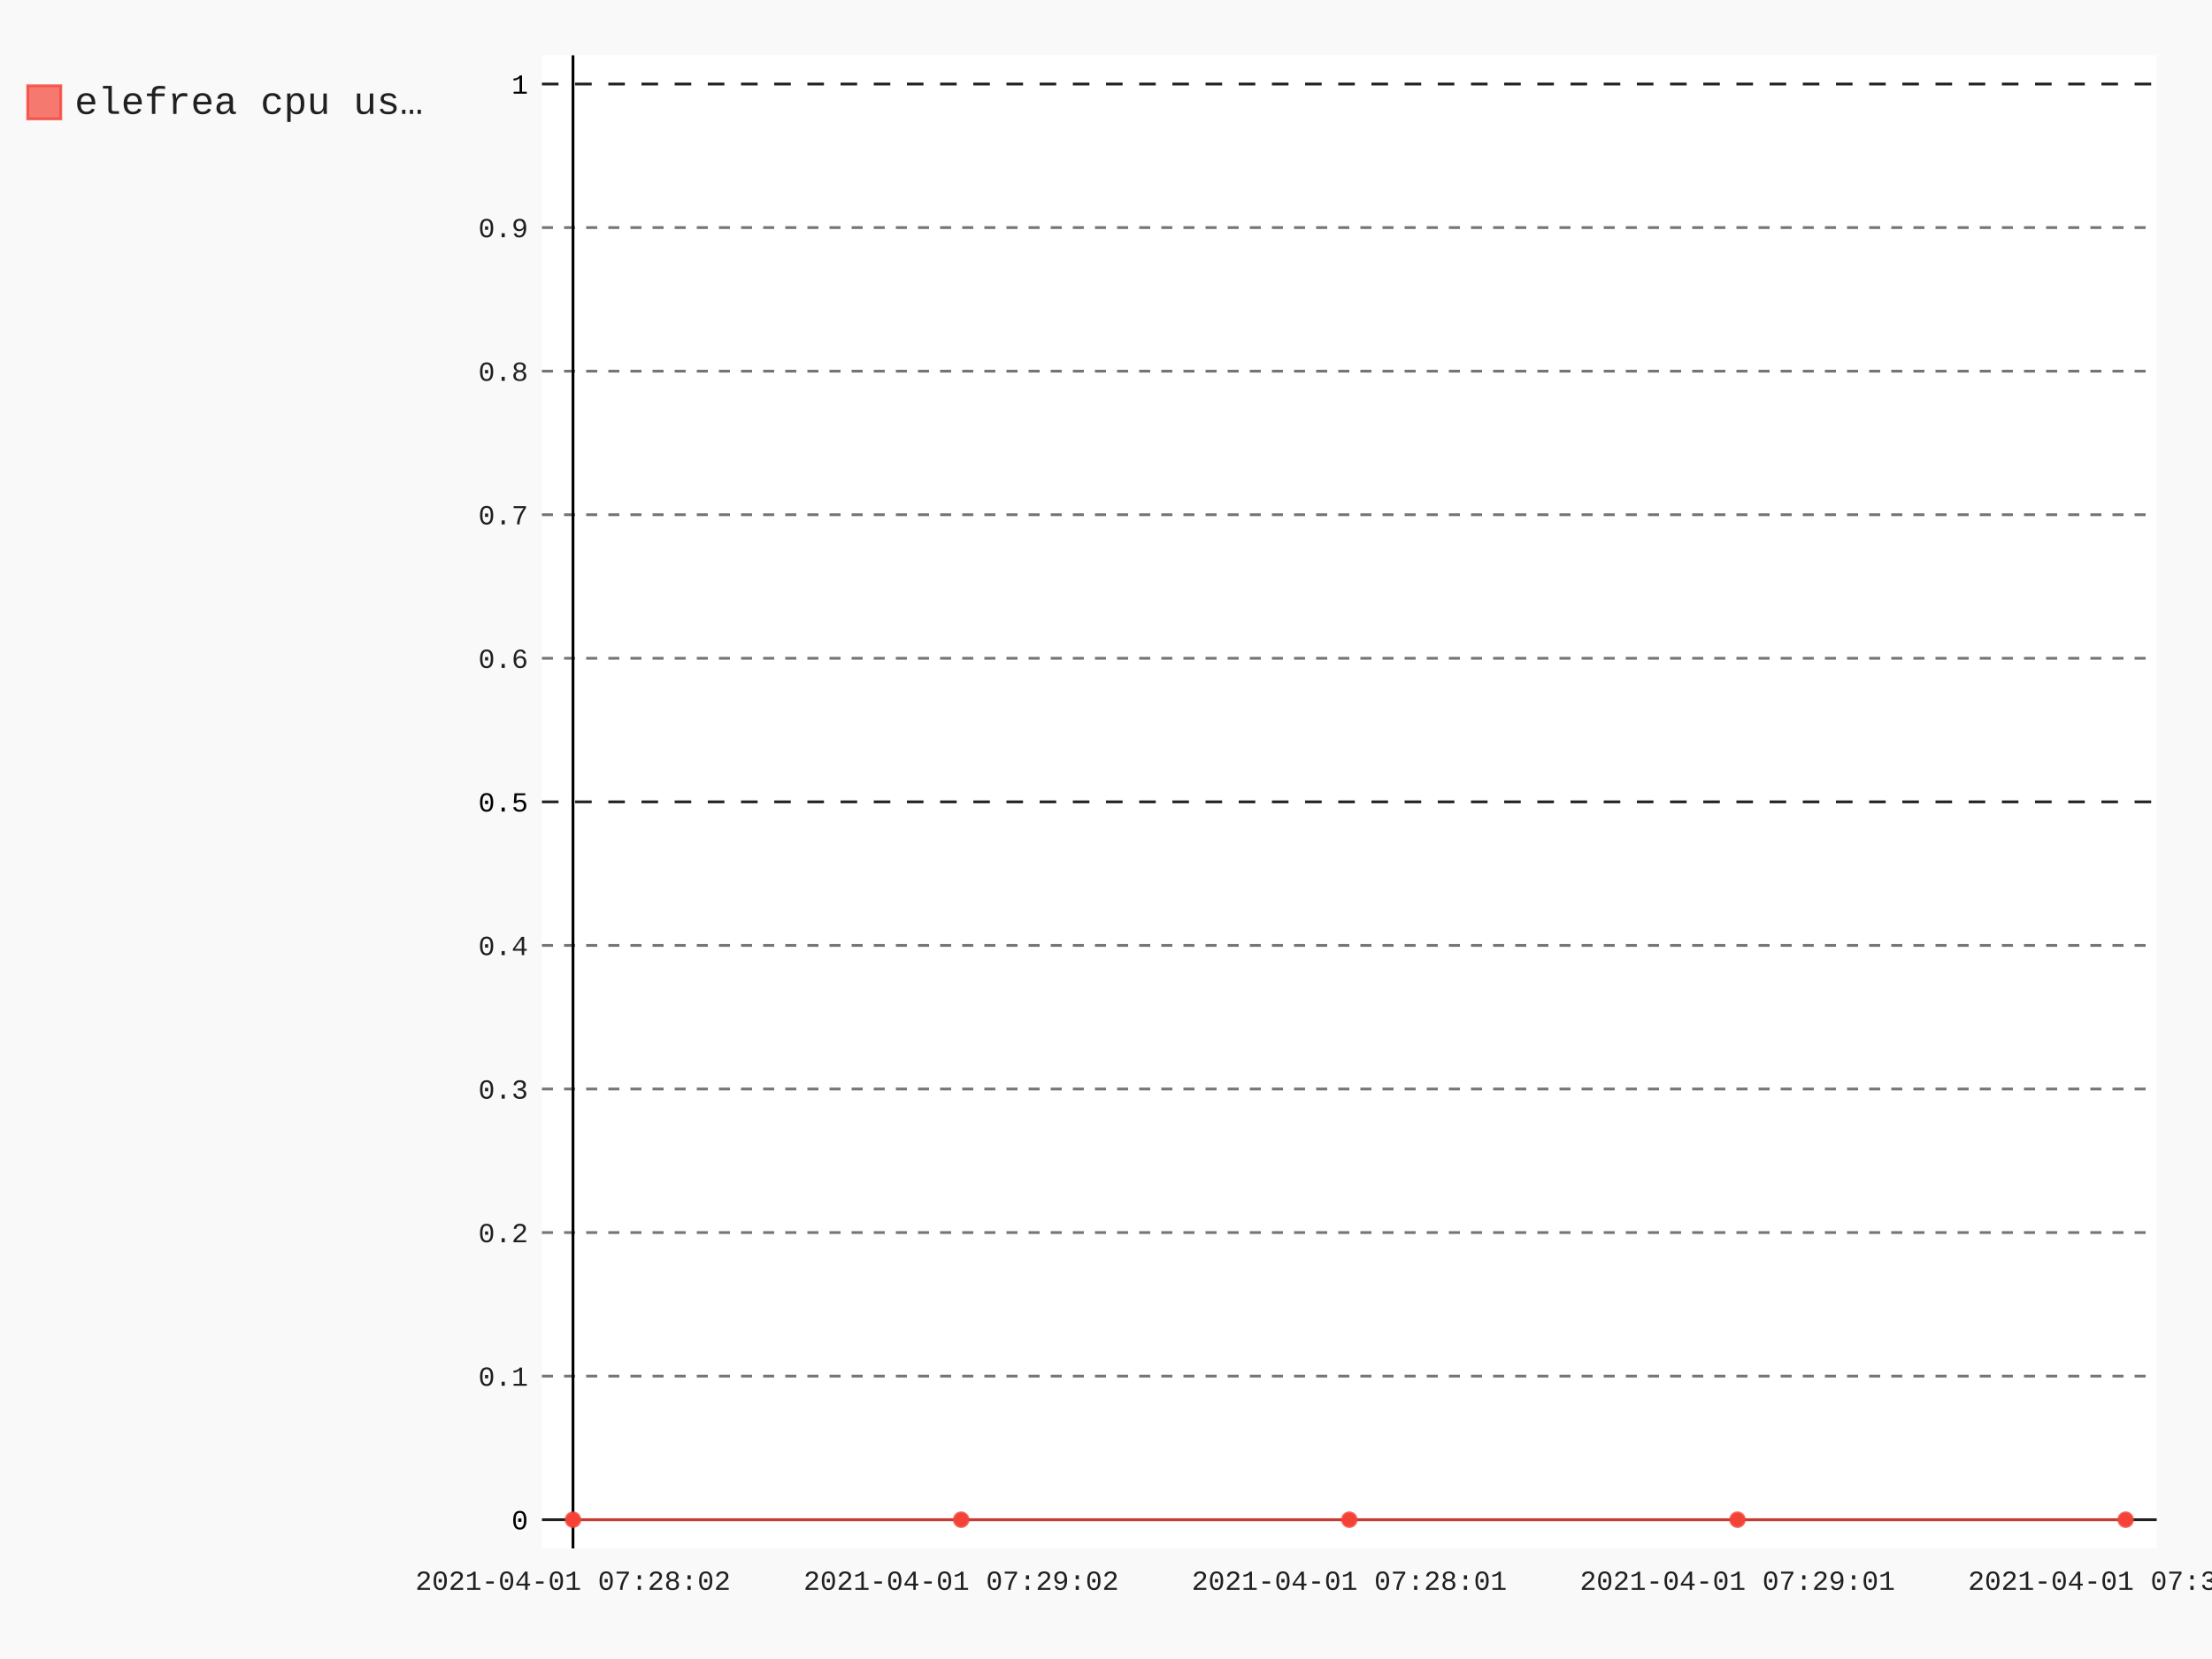
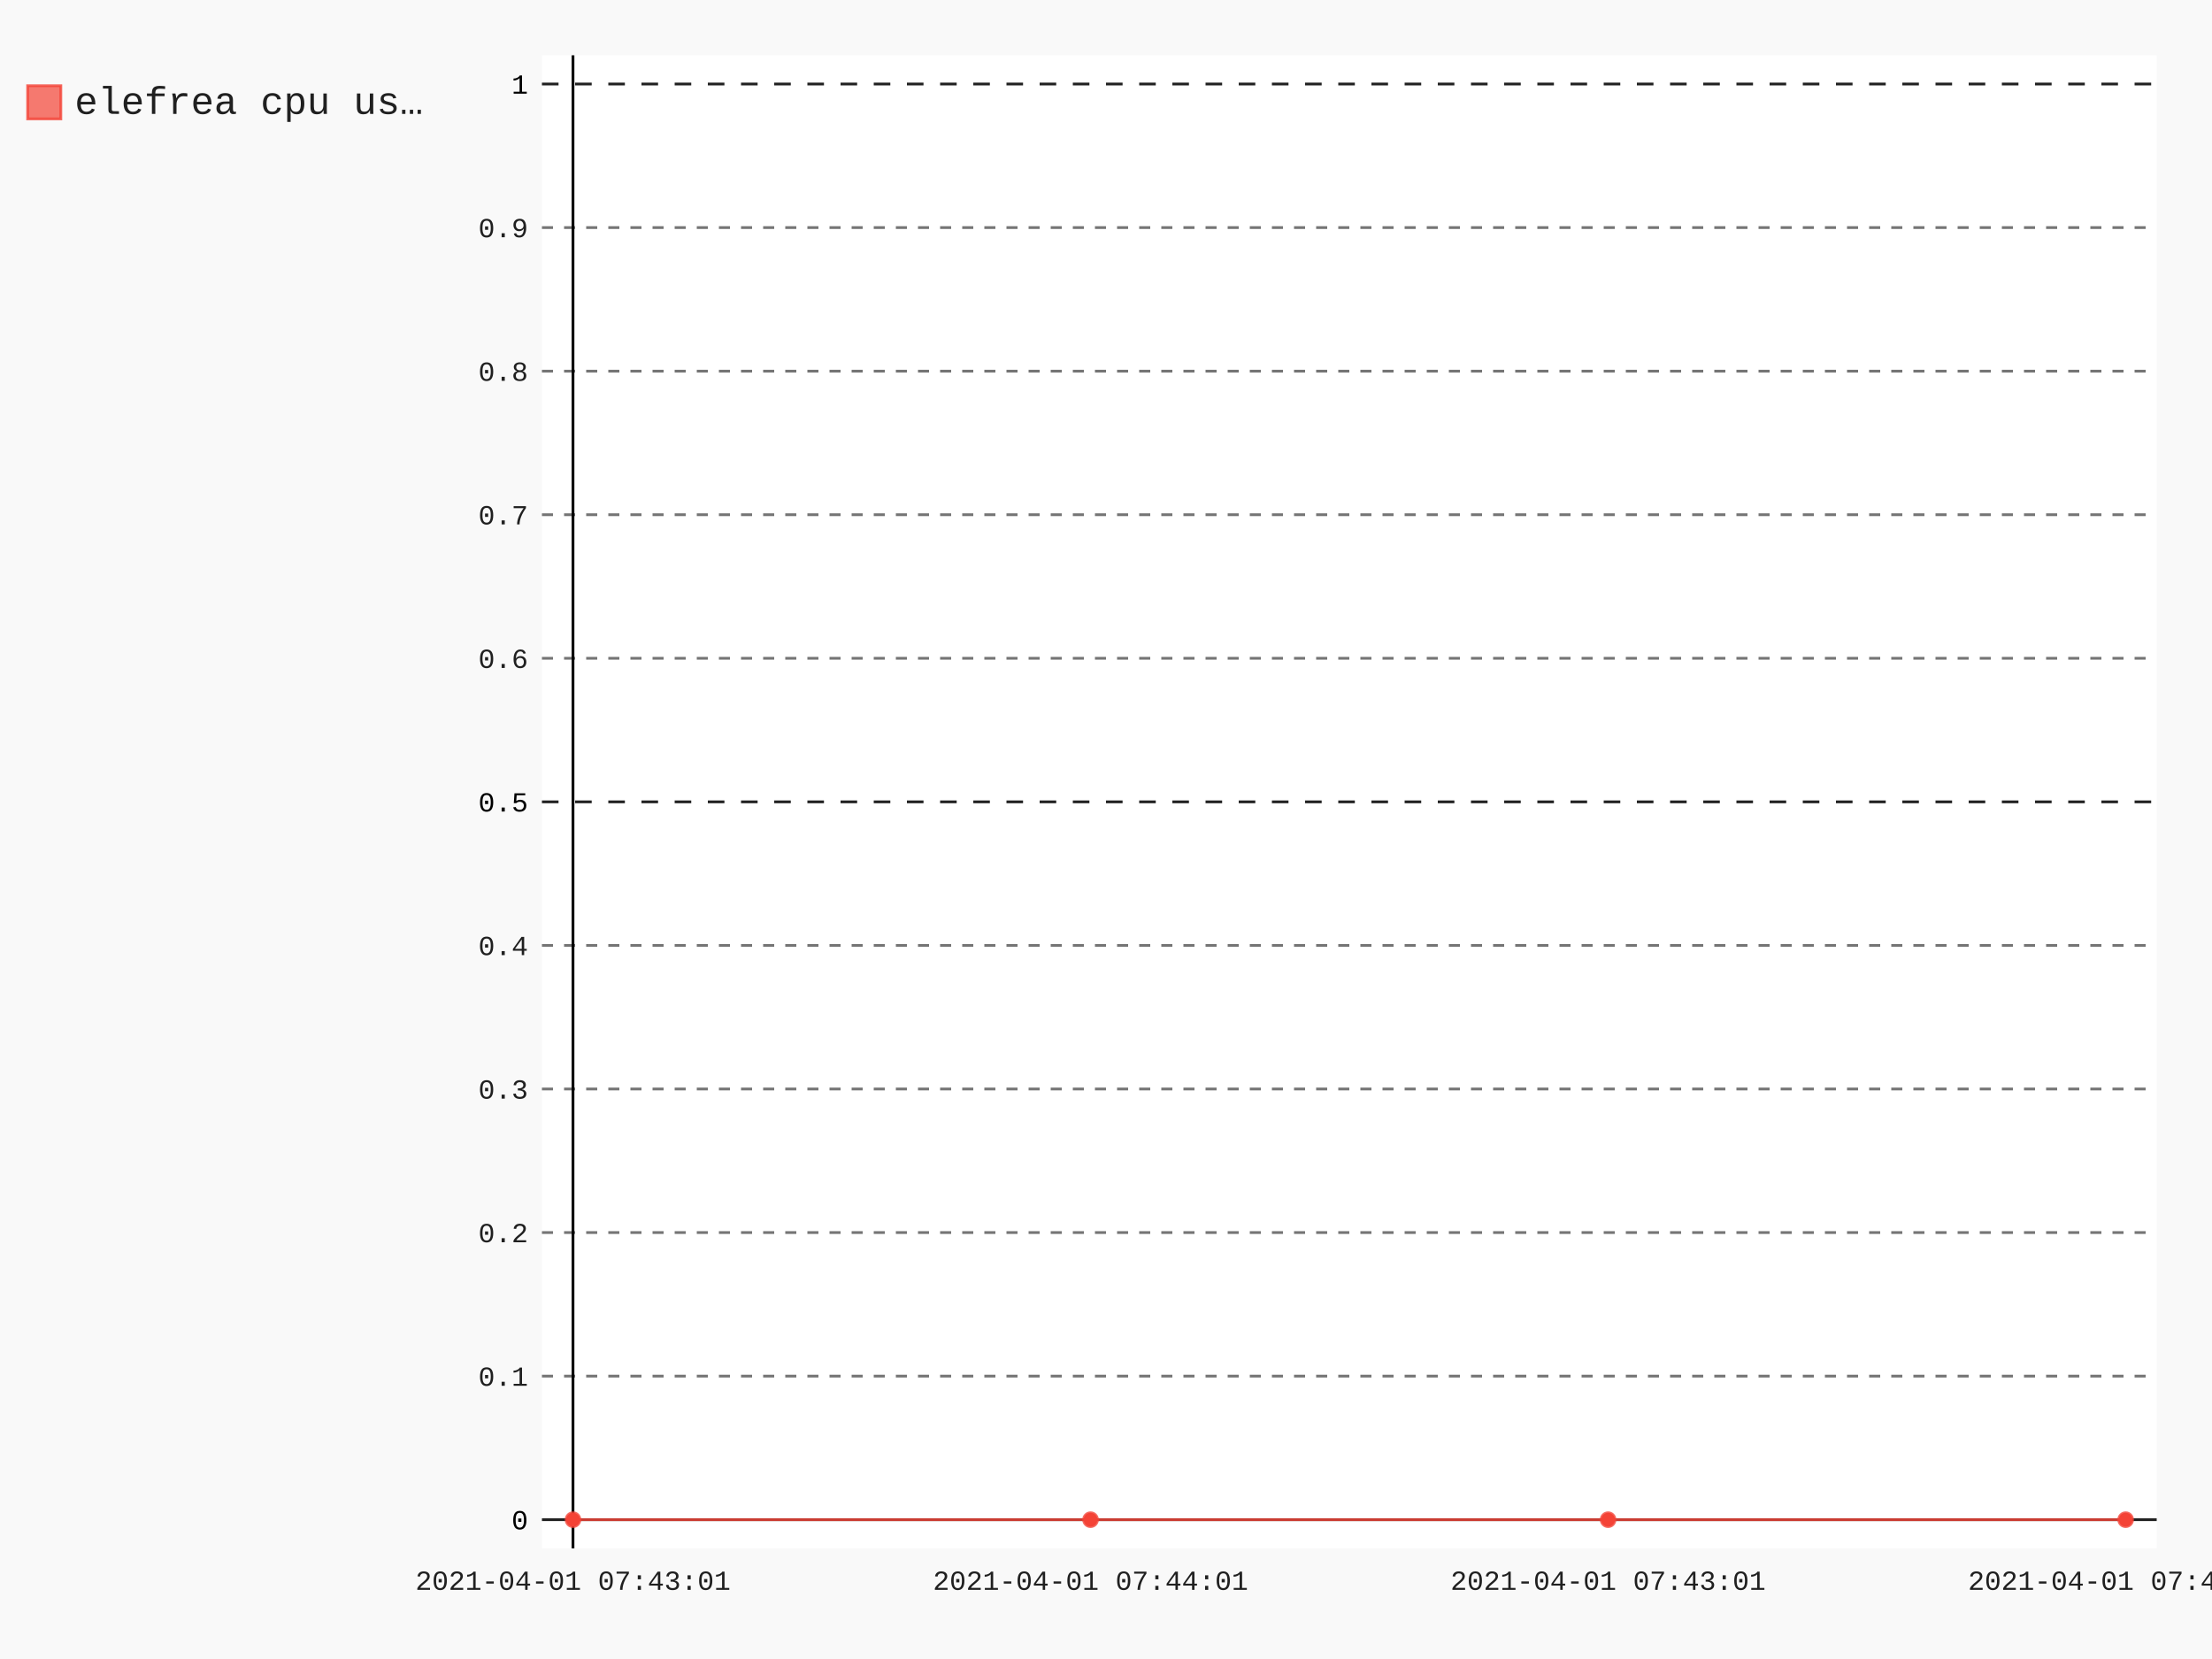
- <svg xmlns="http://www.w3.org/2000/svg" id="chart-5ef6987c-fa3b-498d-9b1f-5f4128a44a8d" class="pygal-chart" viewBox="0 0 800 600">
+ <svg xmlns="http://www.w3.org/2000/svg" id="chart-87aef54f-c29a-45c6-80f9-2f3c5097956f" class="pygal-chart" viewBox="0 0 800 600">
  <defs>
-     <style type="text/css">#chart-5ef6987c-fa3b-498d-9b1f-5f4128a44a8d{-webkit-user-select:none;-webkit-font-smoothing:antialiased;font-family:Consolas,"Liberation Mono",Menlo,Courier,monospace}#chart-5ef6987c-fa3b-498d-9b1f-5f4128a44a8d .title{font-family:Consolas,"Liberation Mono",Menlo,Courier,monospace;font-size:16px}#chart-5ef6987c-fa3b-498d-9b1f-5f4128a44a8d .legends .legend text{font-family:Consolas,"Liberation Mono",Menlo,Courier,monospace;font-size:14px}#chart-5ef6987c-fa3b-498d-9b1f-5f4128a44a8d .axis text{font-family:Consolas,"Liberation Mono",Menlo,Courier,monospace;font-size:10px}#chart-5ef6987c-fa3b-498d-9b1f-5f4128a44a8d .axis text.major{font-family:Consolas,"Liberation Mono",Menlo,Courier,monospace;font-size:10px}#chart-5ef6987c-fa3b-498d-9b1f-5f4128a44a8d .text-overlay text.value{font-family:Consolas,"Liberation Mono",Menlo,Courier,monospace;font-size:16px}#chart-5ef6987c-fa3b-498d-9b1f-5f4128a44a8d .text-overlay text.label{font-family:Consolas,"Liberation Mono",Menlo,Courier,monospace;font-size:10px}#chart-5ef6987c-fa3b-498d-9b1f-5f4128a44a8d .tooltip{font-family:Consolas,"Liberation Mono",Menlo,Courier,monospace;font-size:14px}#chart-5ef6987c-fa3b-498d-9b1f-5f4128a44a8d text.no_data{font-family:Consolas,"Liberation Mono",Menlo,Courier,monospace;font-size:64px}
- #chart-5ef6987c-fa3b-498d-9b1f-5f4128a44a8d{background-color:rgba(249,249,249,1)}#chart-5ef6987c-fa3b-498d-9b1f-5f4128a44a8d path,#chart-5ef6987c-fa3b-498d-9b1f-5f4128a44a8d line,#chart-5ef6987c-fa3b-498d-9b1f-5f4128a44a8d rect,#chart-5ef6987c-fa3b-498d-9b1f-5f4128a44a8d circle{-webkit-transition:150ms;-moz-transition:150ms;transition:150ms}#chart-5ef6987c-fa3b-498d-9b1f-5f4128a44a8d .graph &gt; .background{fill:rgba(249,249,249,1)}#chart-5ef6987c-fa3b-498d-9b1f-5f4128a44a8d .plot &gt; .background{fill:rgba(255,255,255,1)}#chart-5ef6987c-fa3b-498d-9b1f-5f4128a44a8d .graph{fill:rgba(0,0,0,.87)}#chart-5ef6987c-fa3b-498d-9b1f-5f4128a44a8d text.no_data{fill:rgba(0,0,0,1)}#chart-5ef6987c-fa3b-498d-9b1f-5f4128a44a8d .title{fill:rgba(0,0,0,1)}#chart-5ef6987c-fa3b-498d-9b1f-5f4128a44a8d .legends .legend text{fill:rgba(0,0,0,.87)}#chart-5ef6987c-fa3b-498d-9b1f-5f4128a44a8d .legends .legend:hover text{fill:rgba(0,0,0,1)}#chart-5ef6987c-fa3b-498d-9b1f-5f4128a44a8d .axis .line{stroke:rgba(0,0,0,1)}#chart-5ef6987c-fa3b-498d-9b1f-5f4128a44a8d .axis .guide.line{stroke:rgba(0,0,0,.54)}#chart-5ef6987c-fa3b-498d-9b1f-5f4128a44a8d .axis .major.line{stroke:rgba(0,0,0,.87)}#chart-5ef6987c-fa3b-498d-9b1f-5f4128a44a8d .axis text.major{fill:rgba(0,0,0,1)}#chart-5ef6987c-fa3b-498d-9b1f-5f4128a44a8d .axis.y .guides:hover .guide.line,#chart-5ef6987c-fa3b-498d-9b1f-5f4128a44a8d .line-graph .axis.x .guides:hover .guide.line,#chart-5ef6987c-fa3b-498d-9b1f-5f4128a44a8d .stackedline-graph .axis.x .guides:hover .guide.line,#chart-5ef6987c-fa3b-498d-9b1f-5f4128a44a8d .xy-graph .axis.x .guides:hover .guide.line{stroke:rgba(0,0,0,1)}#chart-5ef6987c-fa3b-498d-9b1f-5f4128a44a8d .axis .guides:hover text{fill:rgba(0,0,0,1)}#chart-5ef6987c-fa3b-498d-9b1f-5f4128a44a8d .reactive{fill-opacity:.7;stroke-opacity:.8}#chart-5ef6987c-fa3b-498d-9b1f-5f4128a44a8d .ci{stroke:rgba(0,0,0,.87)}#chart-5ef6987c-fa3b-498d-9b1f-5f4128a44a8d .reactive.active,#chart-5ef6987c-fa3b-498d-9b1f-5f4128a44a8d .active .reactive{fill-opacity:.8;stroke-opacity:.9;stroke-width:4}#chart-5ef6987c-fa3b-498d-9b1f-5f4128a44a8d .ci .reactive.active{stroke-width:1.5}#chart-5ef6987c-fa3b-498d-9b1f-5f4128a44a8d .series text{fill:rgba(0,0,0,1)}#chart-5ef6987c-fa3b-498d-9b1f-5f4128a44a8d .tooltip rect{fill:rgba(255,255,255,1);stroke:rgba(0,0,0,1);-webkit-transition:opacity 150ms;-moz-transition:opacity 150ms;transition:opacity 150ms}#chart-5ef6987c-fa3b-498d-9b1f-5f4128a44a8d .tooltip .label{fill:rgba(0,0,0,.87)}#chart-5ef6987c-fa3b-498d-9b1f-5f4128a44a8d .tooltip .label{fill:rgba(0,0,0,.87)}#chart-5ef6987c-fa3b-498d-9b1f-5f4128a44a8d .tooltip .legend{font-size:.8em;fill:rgba(0,0,0,.54)}#chart-5ef6987c-fa3b-498d-9b1f-5f4128a44a8d .tooltip .x_label{font-size:.6em;fill:rgba(0,0,0,1)}#chart-5ef6987c-fa3b-498d-9b1f-5f4128a44a8d .tooltip .xlink{font-size:.5em;text-decoration:underline}#chart-5ef6987c-fa3b-498d-9b1f-5f4128a44a8d .tooltip .value{font-size:1.5em}#chart-5ef6987c-fa3b-498d-9b1f-5f4128a44a8d .bound{font-size:.5em}#chart-5ef6987c-fa3b-498d-9b1f-5f4128a44a8d .max-value{font-size:.75em;fill:rgba(0,0,0,.54)}#chart-5ef6987c-fa3b-498d-9b1f-5f4128a44a8d .map-element{fill:rgba(255,255,255,1);stroke:rgba(0,0,0,.54) !important}#chart-5ef6987c-fa3b-498d-9b1f-5f4128a44a8d .map-element .reactive{fill-opacity:inherit;stroke-opacity:inherit}#chart-5ef6987c-fa3b-498d-9b1f-5f4128a44a8d .color-0,#chart-5ef6987c-fa3b-498d-9b1f-5f4128a44a8d .color-0 a:visited{stroke:#F44336;fill:#F44336}#chart-5ef6987c-fa3b-498d-9b1f-5f4128a44a8d .text-overlay .color-0 text{fill:black}
- #chart-5ef6987c-fa3b-498d-9b1f-5f4128a44a8d text.no_data{text-anchor:middle}#chart-5ef6987c-fa3b-498d-9b1f-5f4128a44a8d .guide.line{fill:none}#chart-5ef6987c-fa3b-498d-9b1f-5f4128a44a8d .centered{text-anchor:middle}#chart-5ef6987c-fa3b-498d-9b1f-5f4128a44a8d .title{text-anchor:middle}#chart-5ef6987c-fa3b-498d-9b1f-5f4128a44a8d .legends .legend text{fill-opacity:1}#chart-5ef6987c-fa3b-498d-9b1f-5f4128a44a8d .axis.x text{text-anchor:middle}#chart-5ef6987c-fa3b-498d-9b1f-5f4128a44a8d .axis.x:not(.web) text[transform]{text-anchor:start}#chart-5ef6987c-fa3b-498d-9b1f-5f4128a44a8d .axis.x:not(.web) text[transform].backwards{text-anchor:end}#chart-5ef6987c-fa3b-498d-9b1f-5f4128a44a8d .axis.y text{text-anchor:end}#chart-5ef6987c-fa3b-498d-9b1f-5f4128a44a8d .axis.y text[transform].backwards{text-anchor:start}#chart-5ef6987c-fa3b-498d-9b1f-5f4128a44a8d .axis.y2 text{text-anchor:start}#chart-5ef6987c-fa3b-498d-9b1f-5f4128a44a8d .axis.y2 text[transform].backwards{text-anchor:end}#chart-5ef6987c-fa3b-498d-9b1f-5f4128a44a8d .axis .guide.line{stroke-dasharray:4,4}#chart-5ef6987c-fa3b-498d-9b1f-5f4128a44a8d .axis .major.guide.line{stroke-dasharray:6,6}#chart-5ef6987c-fa3b-498d-9b1f-5f4128a44a8d .horizontal .axis.y .guide.line,#chart-5ef6987c-fa3b-498d-9b1f-5f4128a44a8d .horizontal .axis.y2 .guide.line,#chart-5ef6987c-fa3b-498d-9b1f-5f4128a44a8d .vertical .axis.x .guide.line{opacity:0}#chart-5ef6987c-fa3b-498d-9b1f-5f4128a44a8d .horizontal .axis.always_show .guide.line,#chart-5ef6987c-fa3b-498d-9b1f-5f4128a44a8d .vertical .axis.always_show .guide.line{opacity:1 !important}#chart-5ef6987c-fa3b-498d-9b1f-5f4128a44a8d .axis.y .guides:hover .guide.line,#chart-5ef6987c-fa3b-498d-9b1f-5f4128a44a8d .axis.y2 .guides:hover .guide.line,#chart-5ef6987c-fa3b-498d-9b1f-5f4128a44a8d .axis.x .guides:hover .guide.line{opacity:1}#chart-5ef6987c-fa3b-498d-9b1f-5f4128a44a8d .axis .guides:hover text{opacity:1}#chart-5ef6987c-fa3b-498d-9b1f-5f4128a44a8d .nofill{fill:none}#chart-5ef6987c-fa3b-498d-9b1f-5f4128a44a8d .subtle-fill{fill-opacity:.2}#chart-5ef6987c-fa3b-498d-9b1f-5f4128a44a8d .dot{stroke-width:1px;fill-opacity:1}#chart-5ef6987c-fa3b-498d-9b1f-5f4128a44a8d .dot.active{stroke-width:5px}#chart-5ef6987c-fa3b-498d-9b1f-5f4128a44a8d .dot.negative{fill:transparent}#chart-5ef6987c-fa3b-498d-9b1f-5f4128a44a8d text,#chart-5ef6987c-fa3b-498d-9b1f-5f4128a44a8d tspan{stroke:none !important}#chart-5ef6987c-fa3b-498d-9b1f-5f4128a44a8d .series text.active{opacity:1}#chart-5ef6987c-fa3b-498d-9b1f-5f4128a44a8d .tooltip rect{fill-opacity:.95;stroke-width:.5}#chart-5ef6987c-fa3b-498d-9b1f-5f4128a44a8d .tooltip text{fill-opacity:1}#chart-5ef6987c-fa3b-498d-9b1f-5f4128a44a8d .showable{visibility:hidden}#chart-5ef6987c-fa3b-498d-9b1f-5f4128a44a8d .showable.shown{visibility:visible}#chart-5ef6987c-fa3b-498d-9b1f-5f4128a44a8d .gauge-background{fill:rgba(229,229,229,1);stroke:none}#chart-5ef6987c-fa3b-498d-9b1f-5f4128a44a8d .bg-lines{stroke:rgba(249,249,249,1);stroke-width:2px}</style>
+     <style type="text/css">#chart-87aef54f-c29a-45c6-80f9-2f3c5097956f{-webkit-user-select:none;-webkit-font-smoothing:antialiased;font-family:Consolas,"Liberation Mono",Menlo,Courier,monospace}#chart-87aef54f-c29a-45c6-80f9-2f3c5097956f .title{font-family:Consolas,"Liberation Mono",Menlo,Courier,monospace;font-size:16px}#chart-87aef54f-c29a-45c6-80f9-2f3c5097956f .legends .legend text{font-family:Consolas,"Liberation Mono",Menlo,Courier,monospace;font-size:14px}#chart-87aef54f-c29a-45c6-80f9-2f3c5097956f .axis text{font-family:Consolas,"Liberation Mono",Menlo,Courier,monospace;font-size:10px}#chart-87aef54f-c29a-45c6-80f9-2f3c5097956f .axis text.major{font-family:Consolas,"Liberation Mono",Menlo,Courier,monospace;font-size:10px}#chart-87aef54f-c29a-45c6-80f9-2f3c5097956f .text-overlay text.value{font-family:Consolas,"Liberation Mono",Menlo,Courier,monospace;font-size:16px}#chart-87aef54f-c29a-45c6-80f9-2f3c5097956f .text-overlay text.label{font-family:Consolas,"Liberation Mono",Menlo,Courier,monospace;font-size:10px}#chart-87aef54f-c29a-45c6-80f9-2f3c5097956f .tooltip{font-family:Consolas,"Liberation Mono",Menlo,Courier,monospace;font-size:14px}#chart-87aef54f-c29a-45c6-80f9-2f3c5097956f text.no_data{font-family:Consolas,"Liberation Mono",Menlo,Courier,monospace;font-size:64px}
+ #chart-87aef54f-c29a-45c6-80f9-2f3c5097956f{background-color:rgba(249,249,249,1)}#chart-87aef54f-c29a-45c6-80f9-2f3c5097956f path,#chart-87aef54f-c29a-45c6-80f9-2f3c5097956f line,#chart-87aef54f-c29a-45c6-80f9-2f3c5097956f rect,#chart-87aef54f-c29a-45c6-80f9-2f3c5097956f circle{-webkit-transition:150ms;-moz-transition:150ms;transition:150ms}#chart-87aef54f-c29a-45c6-80f9-2f3c5097956f .graph &gt; .background{fill:rgba(249,249,249,1)}#chart-87aef54f-c29a-45c6-80f9-2f3c5097956f .plot &gt; .background{fill:rgba(255,255,255,1)}#chart-87aef54f-c29a-45c6-80f9-2f3c5097956f .graph{fill:rgba(0,0,0,.87)}#chart-87aef54f-c29a-45c6-80f9-2f3c5097956f text.no_data{fill:rgba(0,0,0,1)}#chart-87aef54f-c29a-45c6-80f9-2f3c5097956f .title{fill:rgba(0,0,0,1)}#chart-87aef54f-c29a-45c6-80f9-2f3c5097956f .legends .legend text{fill:rgba(0,0,0,.87)}#chart-87aef54f-c29a-45c6-80f9-2f3c5097956f .legends .legend:hover text{fill:rgba(0,0,0,1)}#chart-87aef54f-c29a-45c6-80f9-2f3c5097956f .axis .line{stroke:rgba(0,0,0,1)}#chart-87aef54f-c29a-45c6-80f9-2f3c5097956f .axis .guide.line{stroke:rgba(0,0,0,.54)}#chart-87aef54f-c29a-45c6-80f9-2f3c5097956f .axis .major.line{stroke:rgba(0,0,0,.87)}#chart-87aef54f-c29a-45c6-80f9-2f3c5097956f .axis text.major{fill:rgba(0,0,0,1)}#chart-87aef54f-c29a-45c6-80f9-2f3c5097956f .axis.y .guides:hover .guide.line,#chart-87aef54f-c29a-45c6-80f9-2f3c5097956f .line-graph .axis.x .guides:hover .guide.line,#chart-87aef54f-c29a-45c6-80f9-2f3c5097956f .stackedline-graph .axis.x .guides:hover .guide.line,#chart-87aef54f-c29a-45c6-80f9-2f3c5097956f .xy-graph .axis.x .guides:hover .guide.line{stroke:rgba(0,0,0,1)}#chart-87aef54f-c29a-45c6-80f9-2f3c5097956f .axis .guides:hover text{fill:rgba(0,0,0,1)}#chart-87aef54f-c29a-45c6-80f9-2f3c5097956f .reactive{fill-opacity:.7;stroke-opacity:.8}#chart-87aef54f-c29a-45c6-80f9-2f3c5097956f .ci{stroke:rgba(0,0,0,.87)}#chart-87aef54f-c29a-45c6-80f9-2f3c5097956f .reactive.active,#chart-87aef54f-c29a-45c6-80f9-2f3c5097956f .active .reactive{fill-opacity:.8;stroke-opacity:.9;stroke-width:4}#chart-87aef54f-c29a-45c6-80f9-2f3c5097956f .ci .reactive.active{stroke-width:1.5}#chart-87aef54f-c29a-45c6-80f9-2f3c5097956f .series text{fill:rgba(0,0,0,1)}#chart-87aef54f-c29a-45c6-80f9-2f3c5097956f .tooltip rect{fill:rgba(255,255,255,1);stroke:rgba(0,0,0,1);-webkit-transition:opacity 150ms;-moz-transition:opacity 150ms;transition:opacity 150ms}#chart-87aef54f-c29a-45c6-80f9-2f3c5097956f .tooltip .label{fill:rgba(0,0,0,.87)}#chart-87aef54f-c29a-45c6-80f9-2f3c5097956f .tooltip .label{fill:rgba(0,0,0,.87)}#chart-87aef54f-c29a-45c6-80f9-2f3c5097956f .tooltip .legend{font-size:.8em;fill:rgba(0,0,0,.54)}#chart-87aef54f-c29a-45c6-80f9-2f3c5097956f .tooltip .x_label{font-size:.6em;fill:rgba(0,0,0,1)}#chart-87aef54f-c29a-45c6-80f9-2f3c5097956f .tooltip .xlink{font-size:.5em;text-decoration:underline}#chart-87aef54f-c29a-45c6-80f9-2f3c5097956f .tooltip .value{font-size:1.5em}#chart-87aef54f-c29a-45c6-80f9-2f3c5097956f .bound{font-size:.5em}#chart-87aef54f-c29a-45c6-80f9-2f3c5097956f .max-value{font-size:.75em;fill:rgba(0,0,0,.54)}#chart-87aef54f-c29a-45c6-80f9-2f3c5097956f .map-element{fill:rgba(255,255,255,1);stroke:rgba(0,0,0,.54) !important}#chart-87aef54f-c29a-45c6-80f9-2f3c5097956f .map-element .reactive{fill-opacity:inherit;stroke-opacity:inherit}#chart-87aef54f-c29a-45c6-80f9-2f3c5097956f .color-0,#chart-87aef54f-c29a-45c6-80f9-2f3c5097956f .color-0 a:visited{stroke:#F44336;fill:#F44336}#chart-87aef54f-c29a-45c6-80f9-2f3c5097956f .text-overlay .color-0 text{fill:black}
+ #chart-87aef54f-c29a-45c6-80f9-2f3c5097956f text.no_data{text-anchor:middle}#chart-87aef54f-c29a-45c6-80f9-2f3c5097956f .guide.line{fill:none}#chart-87aef54f-c29a-45c6-80f9-2f3c5097956f .centered{text-anchor:middle}#chart-87aef54f-c29a-45c6-80f9-2f3c5097956f .title{text-anchor:middle}#chart-87aef54f-c29a-45c6-80f9-2f3c5097956f .legends .legend text{fill-opacity:1}#chart-87aef54f-c29a-45c6-80f9-2f3c5097956f .axis.x text{text-anchor:middle}#chart-87aef54f-c29a-45c6-80f9-2f3c5097956f .axis.x:not(.web) text[transform]{text-anchor:start}#chart-87aef54f-c29a-45c6-80f9-2f3c5097956f .axis.x:not(.web) text[transform].backwards{text-anchor:end}#chart-87aef54f-c29a-45c6-80f9-2f3c5097956f .axis.y text{text-anchor:end}#chart-87aef54f-c29a-45c6-80f9-2f3c5097956f .axis.y text[transform].backwards{text-anchor:start}#chart-87aef54f-c29a-45c6-80f9-2f3c5097956f .axis.y2 text{text-anchor:start}#chart-87aef54f-c29a-45c6-80f9-2f3c5097956f .axis.y2 text[transform].backwards{text-anchor:end}#chart-87aef54f-c29a-45c6-80f9-2f3c5097956f .axis .guide.line{stroke-dasharray:4,4}#chart-87aef54f-c29a-45c6-80f9-2f3c5097956f .axis .major.guide.line{stroke-dasharray:6,6}#chart-87aef54f-c29a-45c6-80f9-2f3c5097956f .horizontal .axis.y .guide.line,#chart-87aef54f-c29a-45c6-80f9-2f3c5097956f .horizontal .axis.y2 .guide.line,#chart-87aef54f-c29a-45c6-80f9-2f3c5097956f .vertical .axis.x .guide.line{opacity:0}#chart-87aef54f-c29a-45c6-80f9-2f3c5097956f .horizontal .axis.always_show .guide.line,#chart-87aef54f-c29a-45c6-80f9-2f3c5097956f .vertical .axis.always_show .guide.line{opacity:1 !important}#chart-87aef54f-c29a-45c6-80f9-2f3c5097956f .axis.y .guides:hover .guide.line,#chart-87aef54f-c29a-45c6-80f9-2f3c5097956f .axis.y2 .guides:hover .guide.line,#chart-87aef54f-c29a-45c6-80f9-2f3c5097956f .axis.x .guides:hover .guide.line{opacity:1}#chart-87aef54f-c29a-45c6-80f9-2f3c5097956f .axis .guides:hover text{opacity:1}#chart-87aef54f-c29a-45c6-80f9-2f3c5097956f .nofill{fill:none}#chart-87aef54f-c29a-45c6-80f9-2f3c5097956f .subtle-fill{fill-opacity:.2}#chart-87aef54f-c29a-45c6-80f9-2f3c5097956f .dot{stroke-width:1px;fill-opacity:1}#chart-87aef54f-c29a-45c6-80f9-2f3c5097956f .dot.active{stroke-width:5px}#chart-87aef54f-c29a-45c6-80f9-2f3c5097956f .dot.negative{fill:transparent}#chart-87aef54f-c29a-45c6-80f9-2f3c5097956f text,#chart-87aef54f-c29a-45c6-80f9-2f3c5097956f tspan{stroke:none !important}#chart-87aef54f-c29a-45c6-80f9-2f3c5097956f .series text.active{opacity:1}#chart-87aef54f-c29a-45c6-80f9-2f3c5097956f .tooltip rect{fill-opacity:.95;stroke-width:.5}#chart-87aef54f-c29a-45c6-80f9-2f3c5097956f .tooltip text{fill-opacity:1}#chart-87aef54f-c29a-45c6-80f9-2f3c5097956f .showable{visibility:hidden}#chart-87aef54f-c29a-45c6-80f9-2f3c5097956f .showable.shown{visibility:visible}#chart-87aef54f-c29a-45c6-80f9-2f3c5097956f .gauge-background{fill:rgba(229,229,229,1);stroke:none}#chart-87aef54f-c29a-45c6-80f9-2f3c5097956f .bg-lines{stroke:rgba(249,249,249,1);stroke-width:2px}</style>
  </defs>
  <g class="graph line-graph vertical">
    <rect x="0" y="0" width="800" height="600" class="background" />
    <g transform="translate(196, 20)" class="plot">
      <rect x="0" y="0" width="584.0" height="540" class="background" />
      <g class="axis y always_show">
        <g class="guides">
          <path d="M0 529.615 h584" class="axis major line" />
          <text x="-5" y="533.115" class="major">0</text>
        </g>
        <g class="guides">
          <path d="M0 477.692 h584" class="guide line" />
          <text x="-5" y="481.192" class="">0.1</text>
        </g>
        <g class="guides">
          <path d="M0 425.769 h584" class="guide line" />
          <text x="-5" y="429.269" class="">0.2</text>
        </g>
        <g class="guides">
          <path d="M0 373.846 h584" class="guide line" />
          <text x="-5" y="377.346" class="">0.3</text>
        </g>
        <g class="guides">
          <path d="M0 321.923 h584" class="guide line" />
          <text x="-5" y="325.423" class="">0.4</text>
        </g>
        <g class="guides">
          <path d="M0 270 h584" class="major guide line" />
          <text x="-5" y="273.5" class="major">0.5</text>
        </g>
        <g class="guides">
          <path d="M0 218.077 h584" class="guide line" />
          <text x="-5" y="221.577" class="">0.6</text>
        </g>
        <g class="guides">
          <path d="M0 166.154 h584" class="guide line" />
          <text x="-5" y="169.654" class="">0.7</text>
        </g>
        <g class="guides">
          <path d="M0 114.231 h584" class="guide line" />
          <text x="-5" y="117.731" class="">0.8</text>
        </g>
        <g class="guides">
          <path d="M0 62.308 h584" class="guide line" />
          <text x="-5" y="65.808" class="">0.9</text>
        </g>
        <g class="guides">
          <path d="M0 10.385 h584" class="major guide line" />
          <text x="-5" y="13.885" class="major">1</text>
        </g>
      </g>
      <g class="axis x">
        <g class="guides">
          <path d="M11.231 0 v540" class="line" />
-           <text x="11.231" y="555.0" class="">2021-04-01 07:28:02</text>
+           <text x="11.231" y="555.0" class="">2021-04-01 07:43:01</text>
        </g>
        <g class="guides">
-           <path d="M151.615 0 v540" class="guide line" />
-           <text x="151.615" y="555.0" class="">2021-04-01 07:29:02</text>
+           <path d="M198.41 0 v540" class="guide line" />
+           <text x="198.41" y="555.0" class="">2021-04-01 07:44:01</text>
        </g>
        <g class="guides">
-           <path d="M292 0 v540" class="guide line" />
-           <text x="292.0" y="555.0" class="">2021-04-01 07:28:01</text>
-         </g>
-         <g class="guides">
-           <path d="M432.385 0 v540" class="guide line" />
-           <text x="432.385" y="555.0" class="">2021-04-01 07:29:01</text>
+           <path d="M385.59 0 v540" class="guide line" />
+           <text x="385.59" y="555.0" class="">2021-04-01 07:43:01</text>
        </g>
        <g class="guides">
          <path d="M572.769 0 v540" class="guide line" />
-           <text x="572.769" y="555.0" class="">2021-04-01 07:30:02</text>
+           <text x="572.769" y="555.0" class="">2021-04-01 07:44:01</text>
        </g>
      </g>
      <g class="series serie-0 color-0">
-         <path d="M11.231 529.615 L151.615 529.615 292 529.615 432.385 529.615 572.769 529.615" class="line reactive nofill" />
+         <path d="M11.231 529.615 L198.41 529.615 385.59 529.615 572.769 529.615" class="line reactive nofill" />
      </g>
    </g>
    <g class="titles" />
    <g transform="translate(196, 20)" class="plot overlay">
      <g class="series serie-0 color-0">
        <g class="dots">
          <circle cx="11.231" cy="529.615" r="2.5" class="dot reactive tooltip-trigger" />
        </g>
        <g class="dots">
-           <circle cx="151.615" cy="529.615" r="2.5" class="dot reactive tooltip-trigger" />
+           <circle cx="198.41" cy="529.615" r="2.5" class="dot reactive tooltip-trigger" />
        </g>
        <g class="dots">
-           <circle cx="292.0" cy="529.615" r="2.5" class="dot reactive tooltip-trigger" />
-         </g>
-         <g class="dots">
-           <circle cx="432.385" cy="529.615" r="2.5" class="dot reactive tooltip-trigger" />
+           <circle cx="385.59" cy="529.615" r="2.5" class="dot reactive tooltip-trigger" />
        </g>
        <g class="dots">
          <circle cx="572.769" cy="529.615" r="2.5" class="dot reactive tooltip-trigger" />
        </g>
      </g>
    </g>
    <g transform="translate(196, 20)" class="plot text-overlay">
      <g class="series serie-0 color-0" />
    </g>
    <g transform="translate(196, 20)" class="plot tooltip-overlay">
      <g transform="translate(0 0)" style="opacity: 0" class="tooltip">
        <rect rx="0" ry="0" width="0" height="0" class="tooltip-box" />
        <g class="text" />
      </g>
    </g>
    <g transform="translate(10, 30)" class="legends">
      <g id="activate-serie-0" class="legend reactive activate-serie">
        <rect x="0.0" y="1.0" width="12" height="12" class="color-0 reactive" />
        <text x="17.0" y="11.2">elefrea cpu us…</text>
      </g>
    </g>
    <g transform="translate(790, 30)" class="legends" />
  </g>
</svg>
